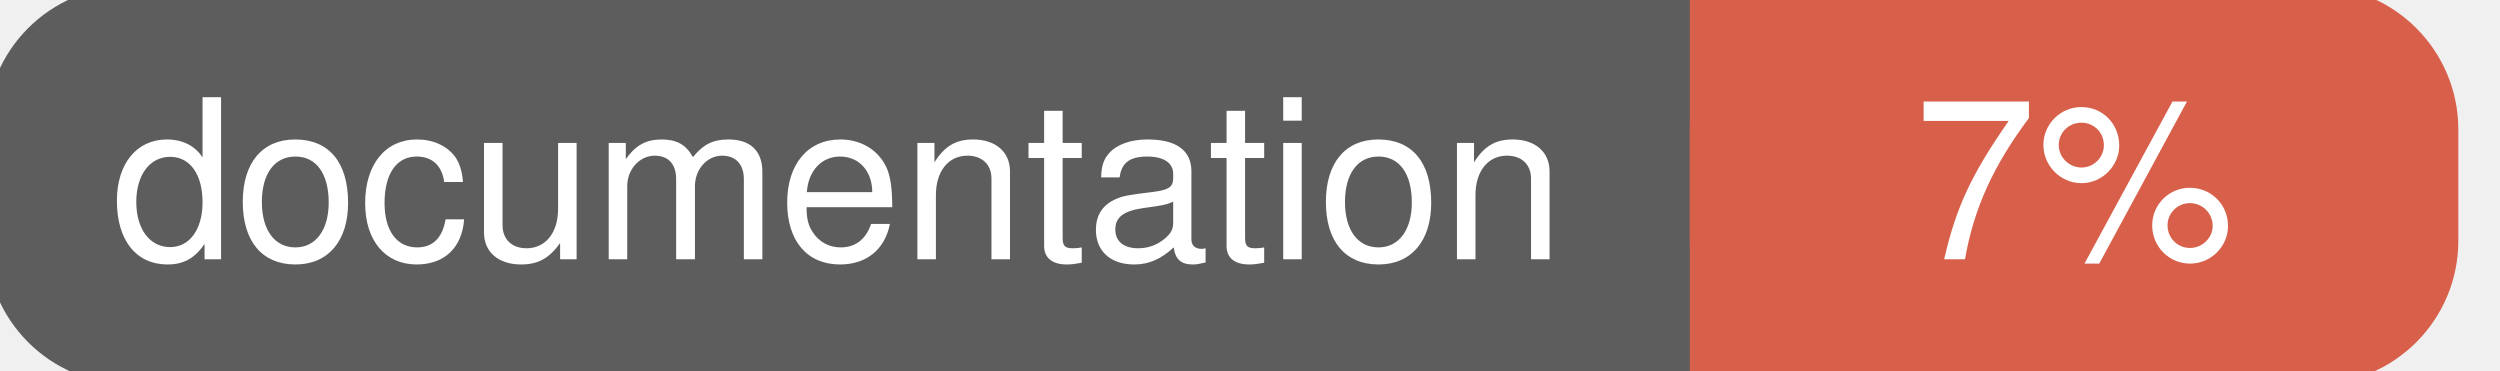
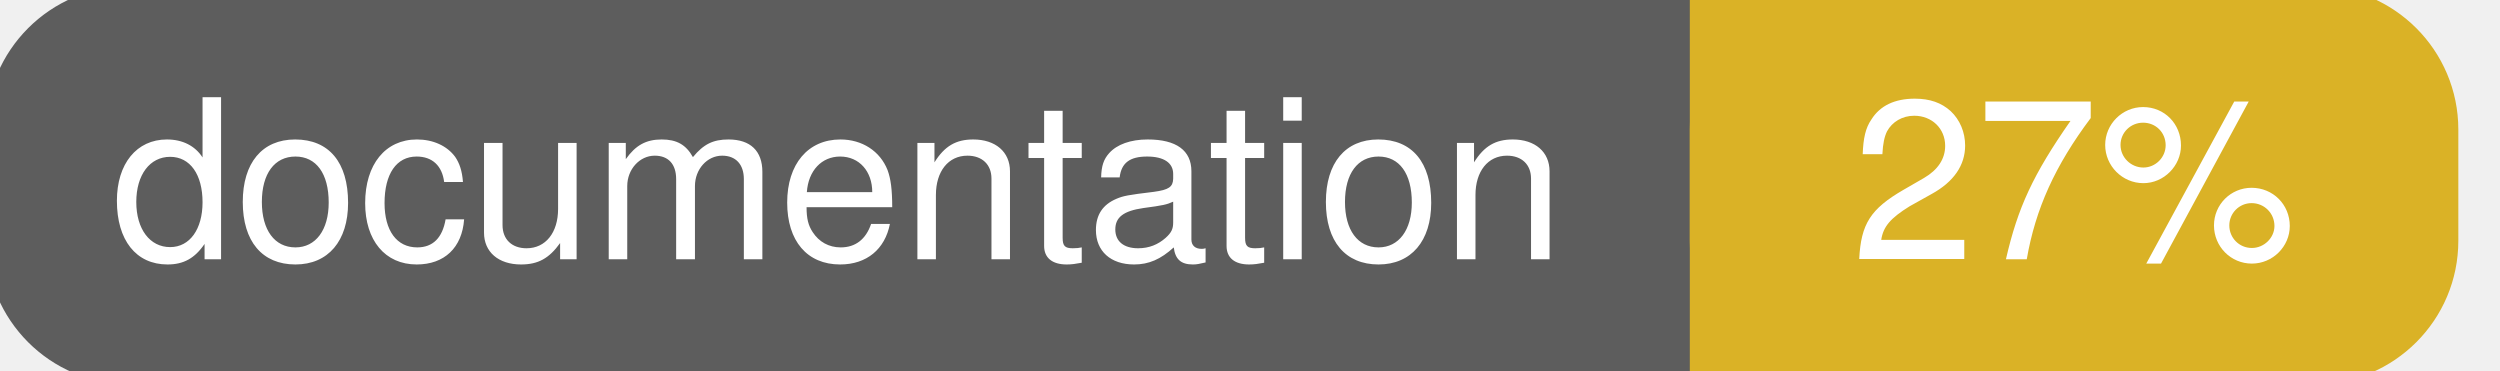
<svg xmlns="http://www.w3.org/2000/svg" width="135" height="20">
  <g>
    <rect id="svg_1" height="20" width="130" y="0" x="0" stroke-width="1.5" stroke="#5d5d5d" fill="#5d5d5d" rx="7" ry="7" />
-     <rect id="svg_2" height="20" width="40" y="0" x="92" stroke-width="1.5" stroke="#d8604b" fill="#d8604b" rx="7" ry="7" />
-     <rect id="svg_3" height="20" width="22" y="0" x="92" stroke-width="1.5" stroke="#d8604b" fill="#d8604b" />
+     <rect id="svg_2" height="20" width="40" y="0" x="92" stroke-width="1.5" stroke="#dab226" fill="#dab226" rx="7" ry="7" />
+     <rect id="svg_3" height="20" width="22" y="0" x="92" stroke-width="1.5" stroke="#dab226" fill="#dab226" />
    <text xml:space="preserve" text-anchor="start" font-family="Helvetica, Arial, sans-serif" font-size="12" id="svg_4" y="14" x="6" stroke-width="0" stroke="#5d5d5d" fill="#ffffff">documentation</text>
-     <text xml:space="preserve" text-anchor="middle" font-family="Helvetica, Arial, sans-serif" font-size="12" id="svg_5" y="14" x="112" stroke-width="0" stroke="#5d5d5d" fill="#ffffff" style="text-anchor: middle">7%</text>
+     <text xml:space="preserve" text-anchor="middle" font-family="Helvetica, Arial, sans-serif" font-size="12" id="svg_5" y="14" x="112" stroke-width="0" stroke="#5d5d5d" fill="#ffffff" style="text-anchor: middle">27%</text>
  </g>
</svg>
